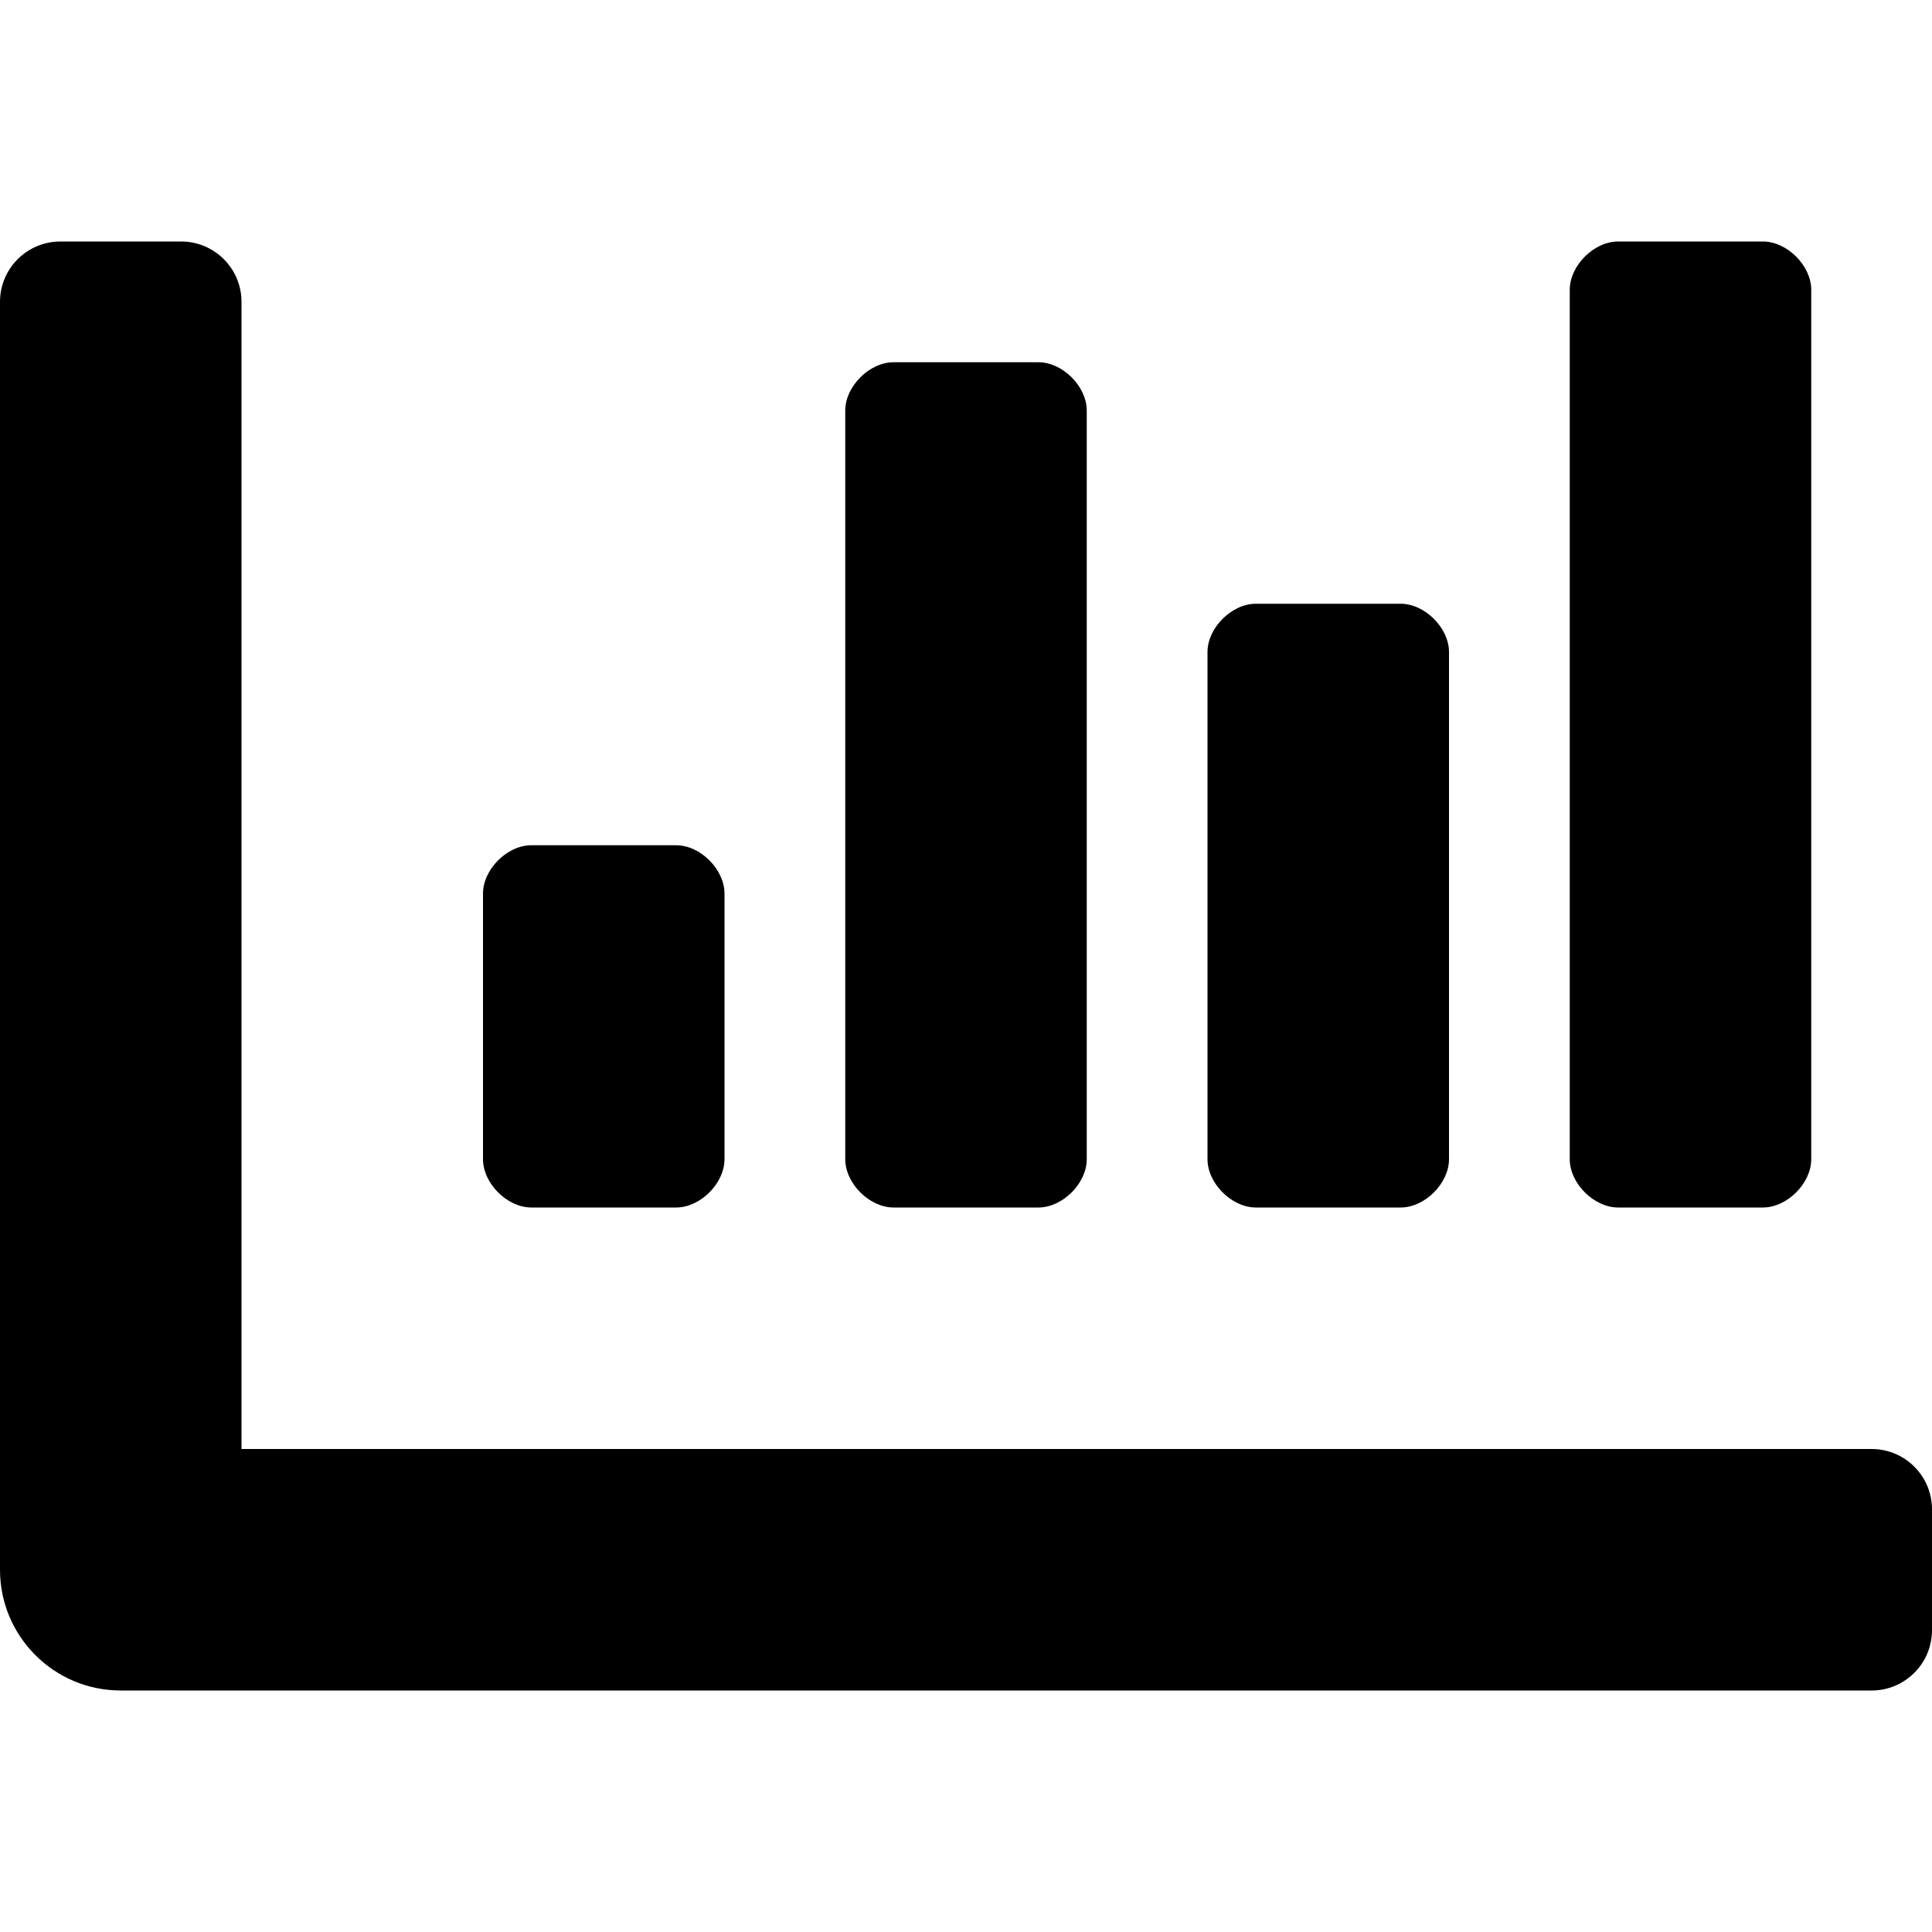
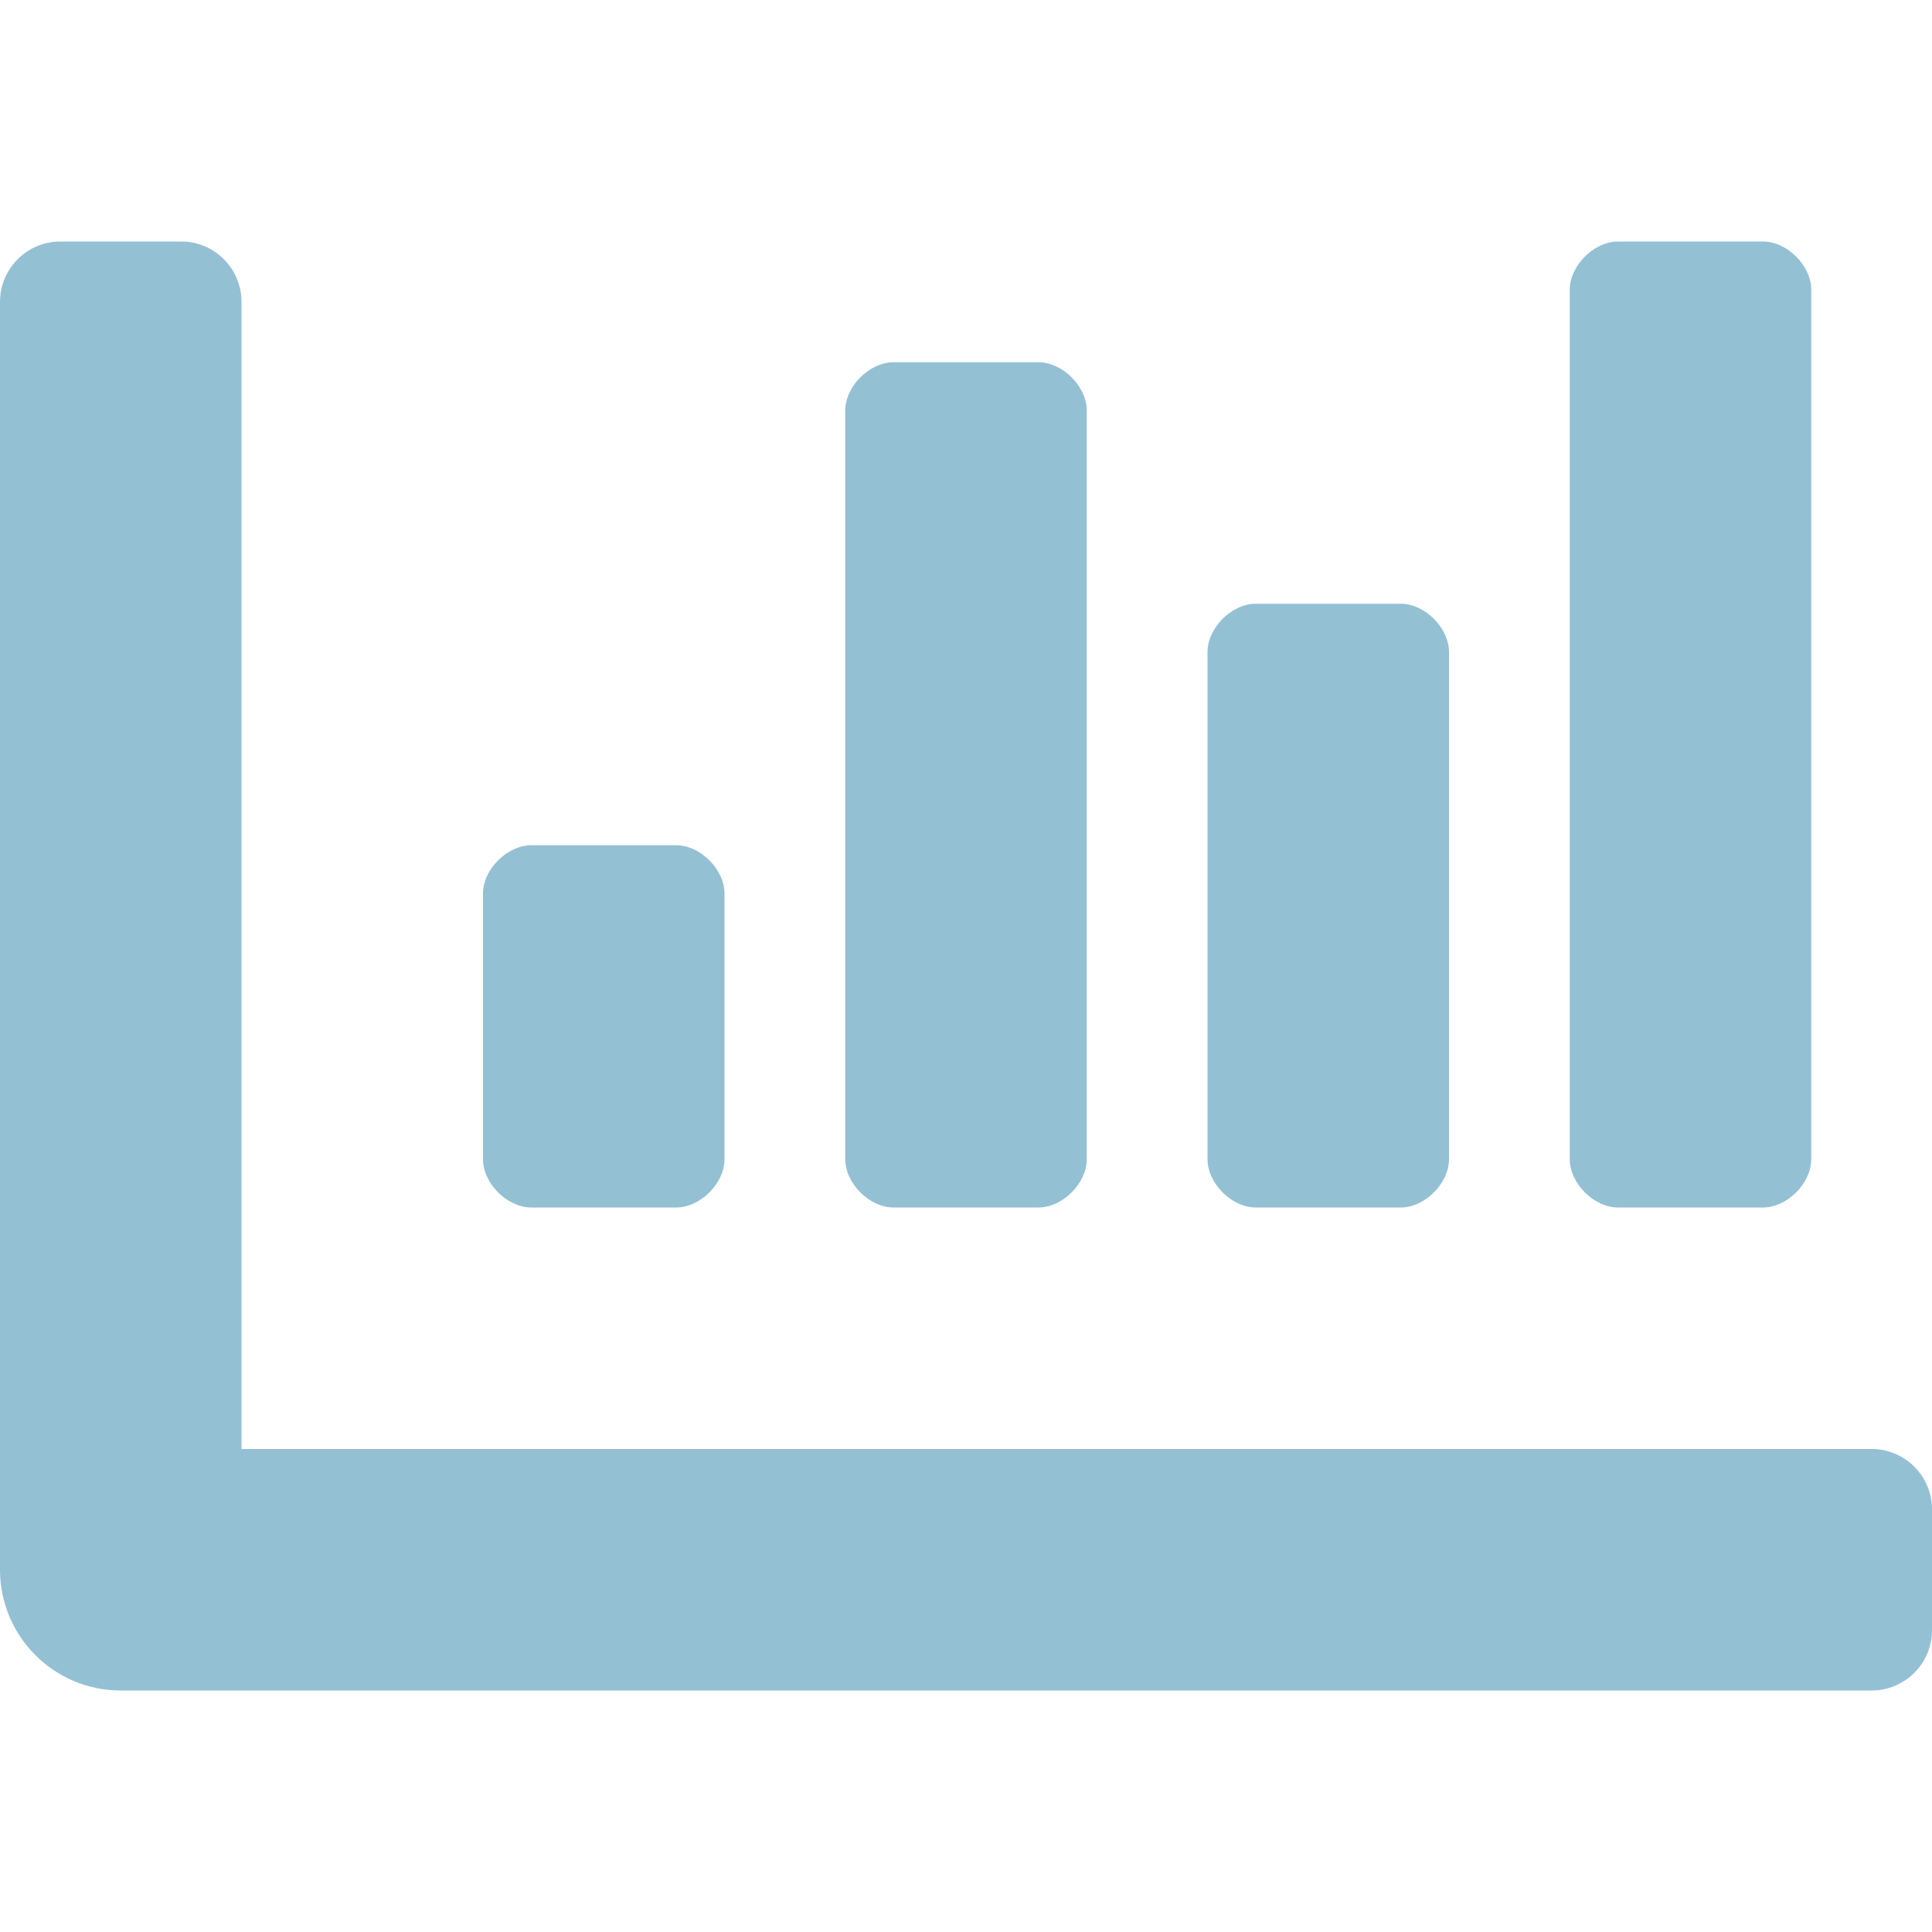
<svg xmlns="http://www.w3.org/2000/svg" aria-hidden="true" focusable="false" data-prefix="fas" data-icon="chart-bar" class="svg-inline--fa fa-chart-bar fa-w-16" role="img" viewBox="0 0 512 512">
-   <path fill="currentColor" d="M332.8 320h38.4c6.4 0 12.8-6.4 12.8-12.8V172.8c0-6.4-6.4-12.8-12.8-12.8h-38.4c-6.4 0-12.8 6.4-12.8 12.8v134.4c0 6.4 6.4 12.8 12.8 12.8zm96 0h38.4c6.4 0 12.8-6.4 12.8-12.8V76.8c0-6.4-6.4-12.8-12.8-12.8h-38.4c-6.4 0-12.8 6.4-12.8 12.8v230.4c0 6.4 6.4 12.8 12.8 12.8zm-288 0h38.4c6.4 0 12.8-6.4 12.8-12.8v-70.4c0-6.4-6.4-12.8-12.8-12.8h-38.4c-6.4 0-12.8 6.4-12.8 12.8v70.4c0 6.4 6.4 12.8 12.8 12.8zm96 0h38.4c6.4 0 12.8-6.4 12.8-12.8V108.8c0-6.4-6.4-12.8-12.8-12.8h-38.4c-6.4 0-12.8 6.4-12.8 12.8v198.4c0 6.4 6.4 12.8 12.8 12.8zM496 384H64V80c0-8.84-7.16-16-16-16H16C7.16 64 0 71.16 0 80v336c0 17.67 14.33 32 32 32h464c8.84 0 16-7.16 16-16v-32c0-8.84-7.16-16-16-16z" />
+   <path fill="#94c0d4" d="M332.8 320h38.4c6.4 0 12.8-6.4 12.8-12.8V172.8c0-6.4-6.4-12.8-12.8-12.8h-38.4c-6.4 0-12.8 6.4-12.8 12.8v134.4c0 6.4 6.4 12.8 12.8 12.8zm96 0h38.4c6.4 0 12.8-6.4 12.8-12.8V76.8c0-6.4-6.4-12.8-12.8-12.8h-38.4c-6.4 0-12.8 6.4-12.8 12.8v230.4c0 6.4 6.4 12.8 12.8 12.8zm-288 0h38.4c6.4 0 12.8-6.4 12.8-12.8v-70.4c0-6.4-6.4-12.8-12.8-12.8h-38.4c-6.4 0-12.8 6.4-12.8 12.8v70.4c0 6.4 6.4 12.8 12.8 12.8zm96 0h38.4c6.4 0 12.8-6.4 12.8-12.8V108.8c0-6.4-6.4-12.8-12.8-12.8h-38.4c-6.4 0-12.8 6.4-12.8 12.8v198.4c0 6.4 6.4 12.8 12.8 12.8zM496 384H64V80c0-8.84-7.16-16-16-16H16C7.16 64 0 71.16 0 80v336c0 17.67 14.33 32 32 32h464c8.84 0 16-7.16 16-16v-32c0-8.84-7.16-16-16-16z" />
</svg>
